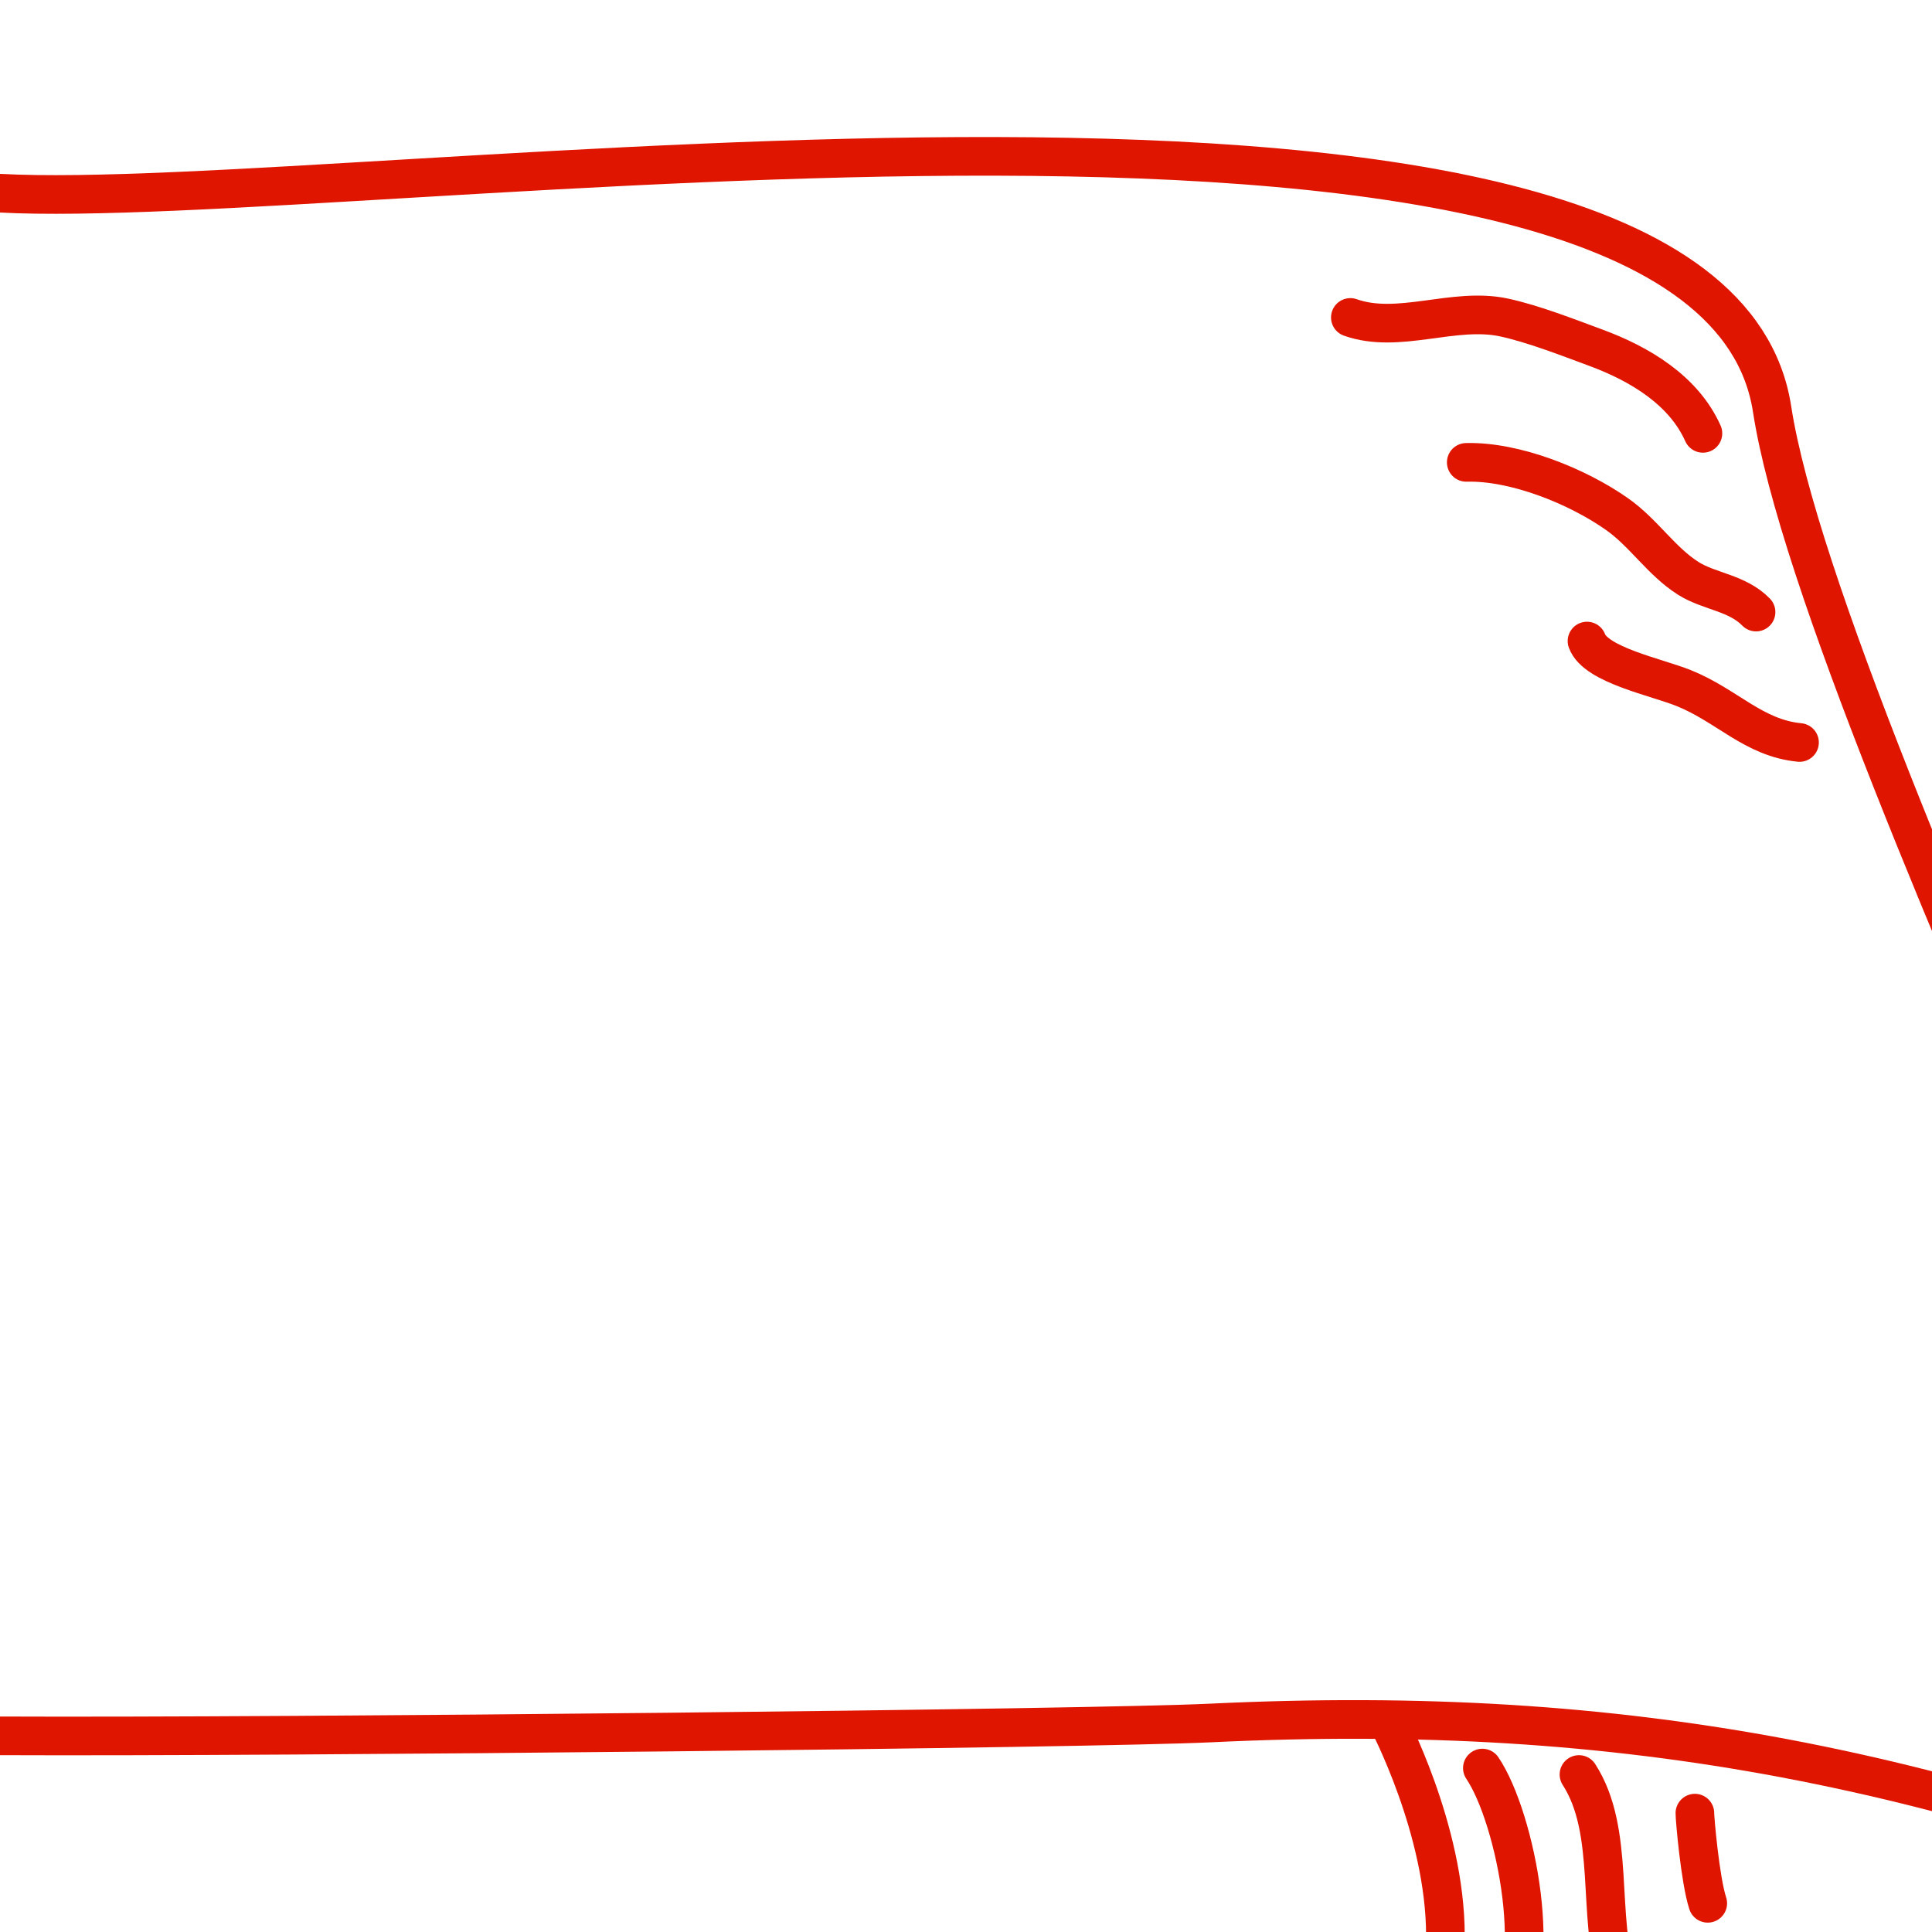
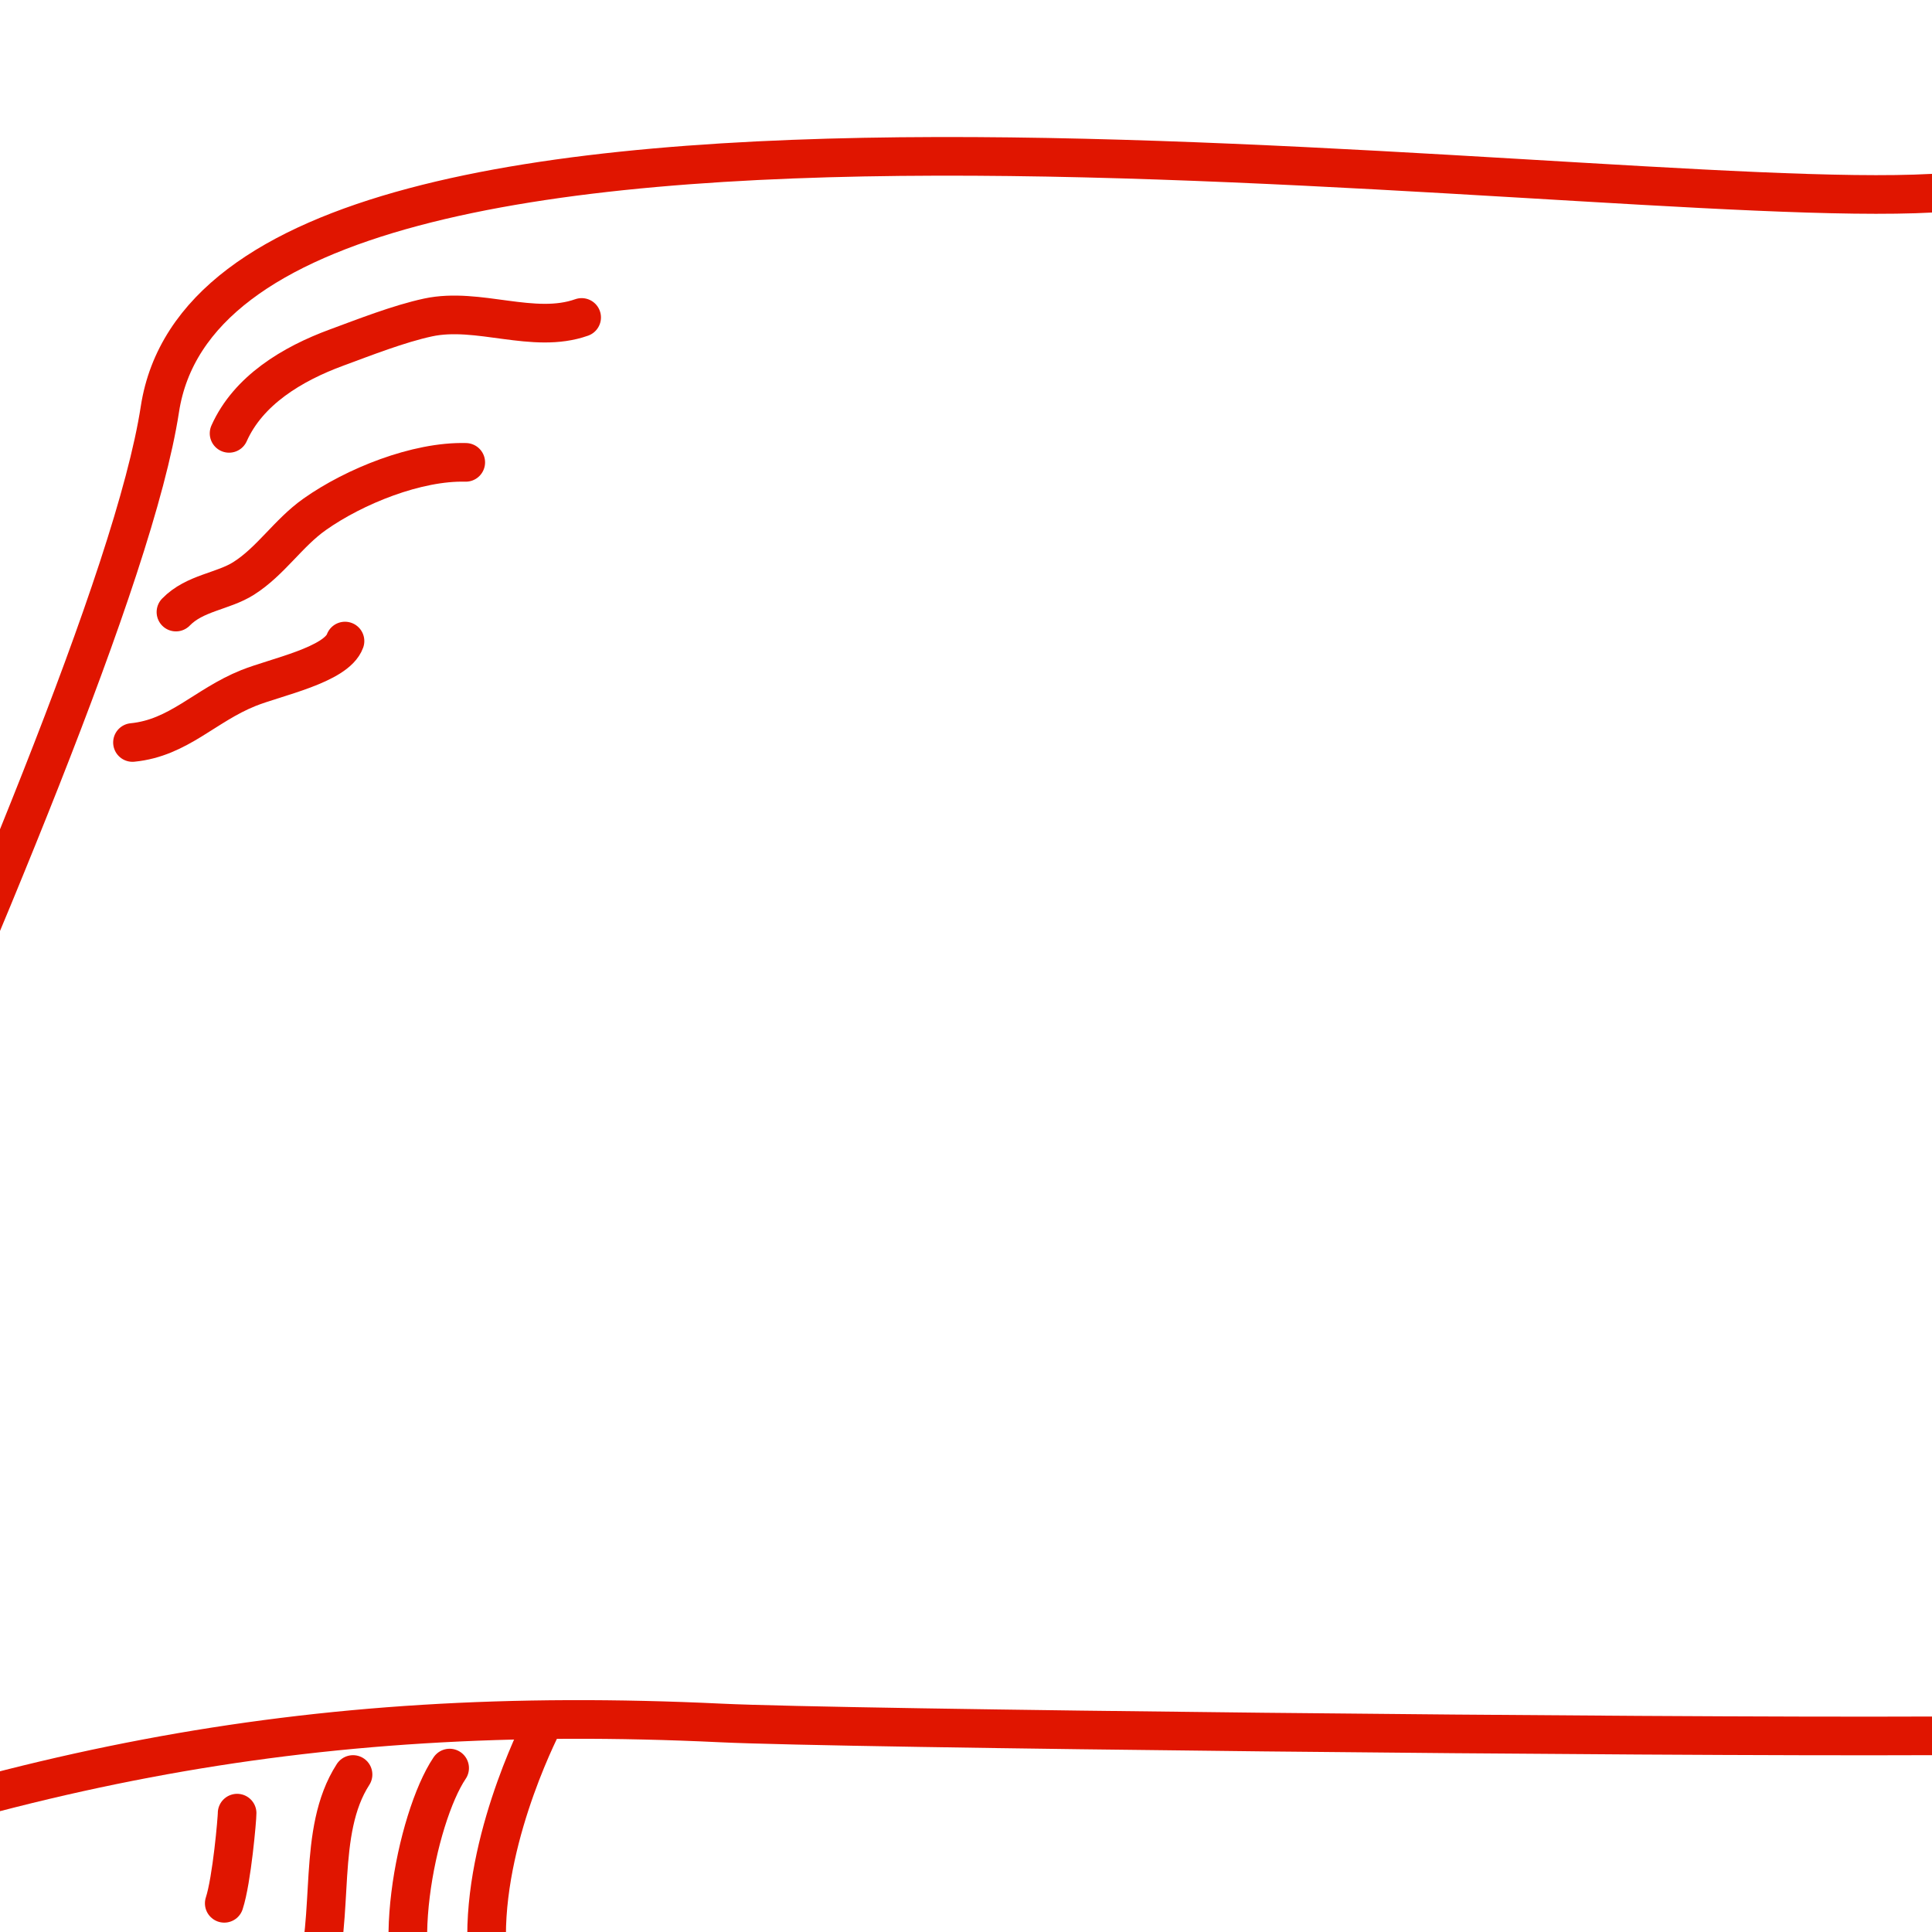
<svg xmlns="http://www.w3.org/2000/svg" version="1.1" id="Layer_1" x="0px" y="0px" width="100px" height="100px" viewBox="0 0 100 100" enable-background="new 0 0 100 100" xml:space="preserve">
  <g>
-     <path fill="none" stroke="#E01500" stroke-width="2" stroke-linecap="round" stroke-linejoin="round" stroke-miterlimit="10" d="   M0,89.847c15,0.068,56.424-0.367,62.668-0.666c21.703-1.038,38.014,2.323,58.816,10.84c2.783-3.353-27.092-61.506-29.76-78.84   C88.496,0.196,18.338,10.992,0,10" />
-     <path fill="none" stroke="#E01500" stroke-width="2" stroke-linecap="round" stroke-linejoin="round" stroke-miterlimit="10" d="   M0,110.194c13.25,0.806,56.424,0.367,62.668,0.666c21.703,1.038,38.014-2.323,58.816-10.84c2.783,3.353-27.092,61.506-29.76,78.84   C88.496,199.845,21.5,188.915,0,189.915" />
-     <path fill="none" stroke="#E01500" stroke-width="2" stroke-linecap="round" stroke-linejoin="round" stroke-miterlimit="10" d="   M71.814,89.042c0,0,3,5.639,3,11.139S72.955,111,72.955,111" />
-     <path fill="none" stroke="#E01500" stroke-width="2" stroke-linecap="round" stroke-linejoin="round" stroke-miterlimit="10" d="   M88.143,22.431c-0.992-2.221-3.254-3.592-5.568-4.443c-1.414-0.521-3.219-1.231-4.732-1.556c-2.602-0.558-5.449,0.884-7.949-0.001" />
-     <path fill="none" stroke="#E01500" stroke-width="2" stroke-linecap="round" stroke-linejoin="round" stroke-miterlimit="10" d="   M90.893,31.681c-0.975-1.003-2.43-1.061-3.506-1.744c-1.402-0.888-2.301-2.346-3.676-3.317c-2.064-1.458-5.299-2.755-7.818-2.688" />
-     <path fill="none" stroke="#E01500" stroke-width="2" stroke-linecap="round" stroke-linejoin="round" stroke-miterlimit="10" d="   M82.143,33.181c0.451,1.238,3.59,1.865,5,2.432c2.26,0.908,3.613,2.583,6,2.818" />
-     <path fill="none" stroke="#E01500" stroke-width="2" stroke-linecap="round" stroke-linejoin="round" stroke-miterlimit="10" d="   M87.143,179.431c0.01-0.266,0.559-0.436,0.016-0.468c-2.783,2.272-7.258,4.105-10.766,4.905c-2.16,0.493-8.361,1.952-10,0.062" />
-     <path fill="none" stroke="#E01500" stroke-width="2" stroke-linecap="round" stroke-linejoin="round" stroke-miterlimit="10" d="   M87.893,170.681c-2.459-0.742-5.213,2.399-7.5,3.312c-2.297,0.917-6.076,2.25-8.25,0.688" />
-     <path fill="none" stroke="#E01500" stroke-width="2" stroke-linecap="round" stroke-linejoin="round" stroke-miterlimit="10" d="   M86.893,164.431c-2.23-1.088-5.543,0.968-7.75,1.75" />
-     <path fill="none" stroke="#E01500" stroke-width="2" stroke-linecap="round" stroke-linejoin="round" stroke-miterlimit="10" d="   M76.727,91.515c1.734,2.57,3.326,10.565,1,13" />
-     <path fill="none" stroke="#E01500" stroke-width="2" stroke-linecap="round" stroke-linejoin="round" stroke-miterlimit="10" d="   M81.727,91.848c1.91,2.959,0.9,7.342,2,10.667" />
-     <path fill="none" stroke="#E01500" stroke-width="2" stroke-linecap="round" stroke-linejoin="round" stroke-miterlimit="10" d="   M87.727,93.848c-0.004,0.262,0.271,3.462,0.666,4.667" />
+     <path fill="none" stroke="#E01500" stroke-width="2" stroke-linecap="round" stroke-linejoin="round" stroke-miterlimit="10" d="   M100,89.847c-15,0.068-56.424-0.367-62.668-0.666c-21.703-1.038-38.014,2.323-58.816,10.84c-2.783-3.353,27.092-61.506,29.76-78.84   C11.504,0.196,81.662,10.992,100,10" />
+     <path fill="none" stroke="#E01500" stroke-width="2" stroke-linecap="round" stroke-linejoin="round" stroke-miterlimit="10" d="   M100,110.194c-13.25,0.806-56.424,0.367-62.668,0.666c-21.703,1.038-38.014-2.323-58.816-10.84   c-2.783,3.353,27.092,61.506,29.76,78.84C11.504,199.845,78.5,188.915,100,189.915" />
+     <path fill="none" stroke="#E01500" stroke-width="2" stroke-linecap="round" stroke-linejoin="round" stroke-miterlimit="10" d="   M28.186,89.042c0,0-3,5.639-3,11.139S27.045,111,27.045,111" />
+     <path fill="none" stroke="#E01500" stroke-width="2" stroke-linecap="round" stroke-linejoin="round" stroke-miterlimit="10" d="   M11.857,22.431c0.992-2.221,3.254-3.592,5.568-4.443c1.414-0.521,3.219-1.231,4.732-1.556c2.602-0.558,5.449,0.884,7.949-0.001" />
+     <path fill="none" stroke="#E01500" stroke-width="2" stroke-linecap="round" stroke-linejoin="round" stroke-miterlimit="10" d="   M9.107,31.681c0.975-1.003,2.43-1.061,3.506-1.744c1.402-0.888,2.301-2.346,3.676-3.317c2.064-1.458,5.299-2.755,7.818-2.688" />
+     <path fill="none" stroke="#E01500" stroke-width="2" stroke-linecap="round" stroke-linejoin="round" stroke-miterlimit="10" d="   M17.857,33.181c-0.451,1.238-3.59,1.865-5,2.432c-2.26,0.908-3.613,2.583-6,2.818" />
+     <path fill="none" stroke="#E01500" stroke-width="2" stroke-linecap="round" stroke-linejoin="round" stroke-miterlimit="10" d="   M12.857,179.431c-0.01-0.266-0.559-0.436-0.016-0.468c2.783,2.272,7.258,4.105,10.766,4.905c2.16,0.493,8.361,1.952,10,0.062" />
+     <path fill="none" stroke="#E01500" stroke-width="2" stroke-linecap="round" stroke-linejoin="round" stroke-miterlimit="10" d="   M12.107,170.681c2.459-0.742,5.213,2.399,7.5,3.312c2.297,0.917,6.076,2.25,8.25,0.688" />
+     <path fill="none" stroke="#E01500" stroke-width="2" stroke-linecap="round" stroke-linejoin="round" stroke-miterlimit="10" d="   M13.107,164.431c2.23-1.088,5.543,0.968,7.75,1.75" />
+     <path fill="none" stroke="#E01500" stroke-width="2" stroke-linecap="round" stroke-linejoin="round" stroke-miterlimit="10" d="   M23.273,91.515c-1.734,2.57-3.326,10.565-1,13" />
+     <path fill="none" stroke="#E01500" stroke-width="2" stroke-linecap="round" stroke-linejoin="round" stroke-miterlimit="10" d="   M18.273,91.848c-1.91,2.959-0.9,7.342-2,10.667" />
+     <path fill="none" stroke="#E01500" stroke-width="2" stroke-linecap="round" stroke-linejoin="round" stroke-miterlimit="10" d="   M12.273,93.848c0.004,0.262-0.271,3.462-0.666,4.667" />
  </g>
</svg>
